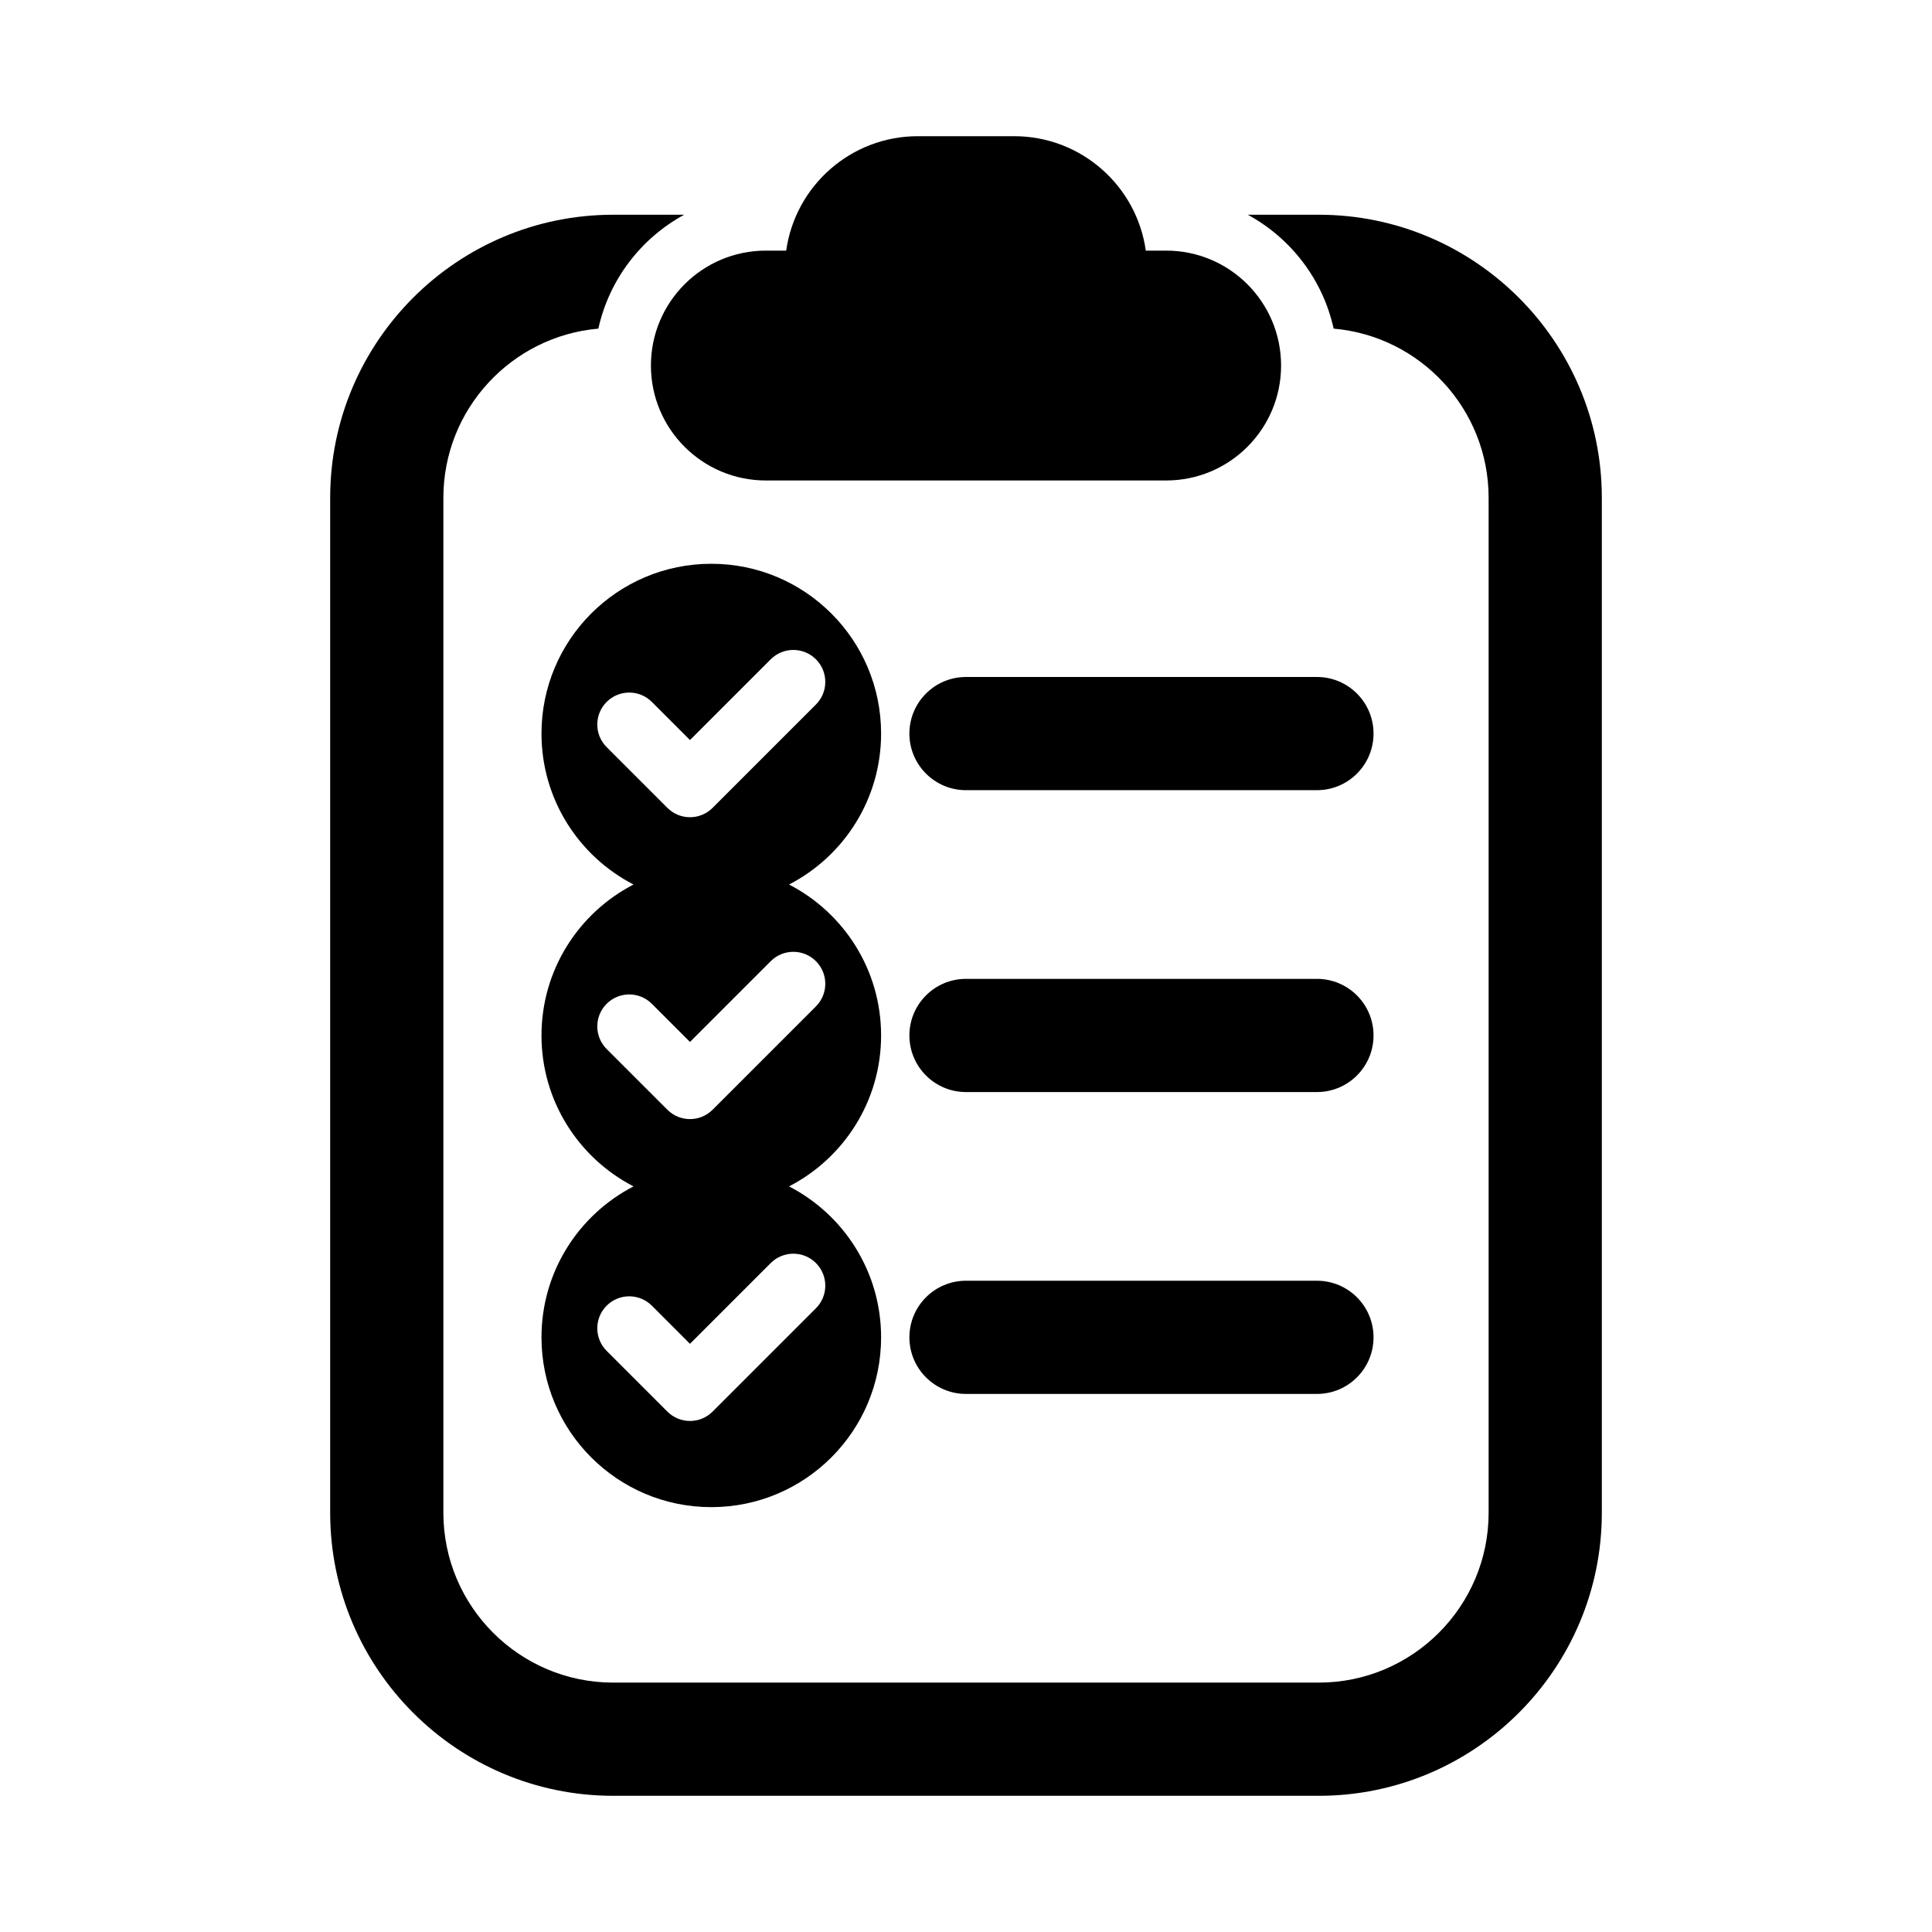
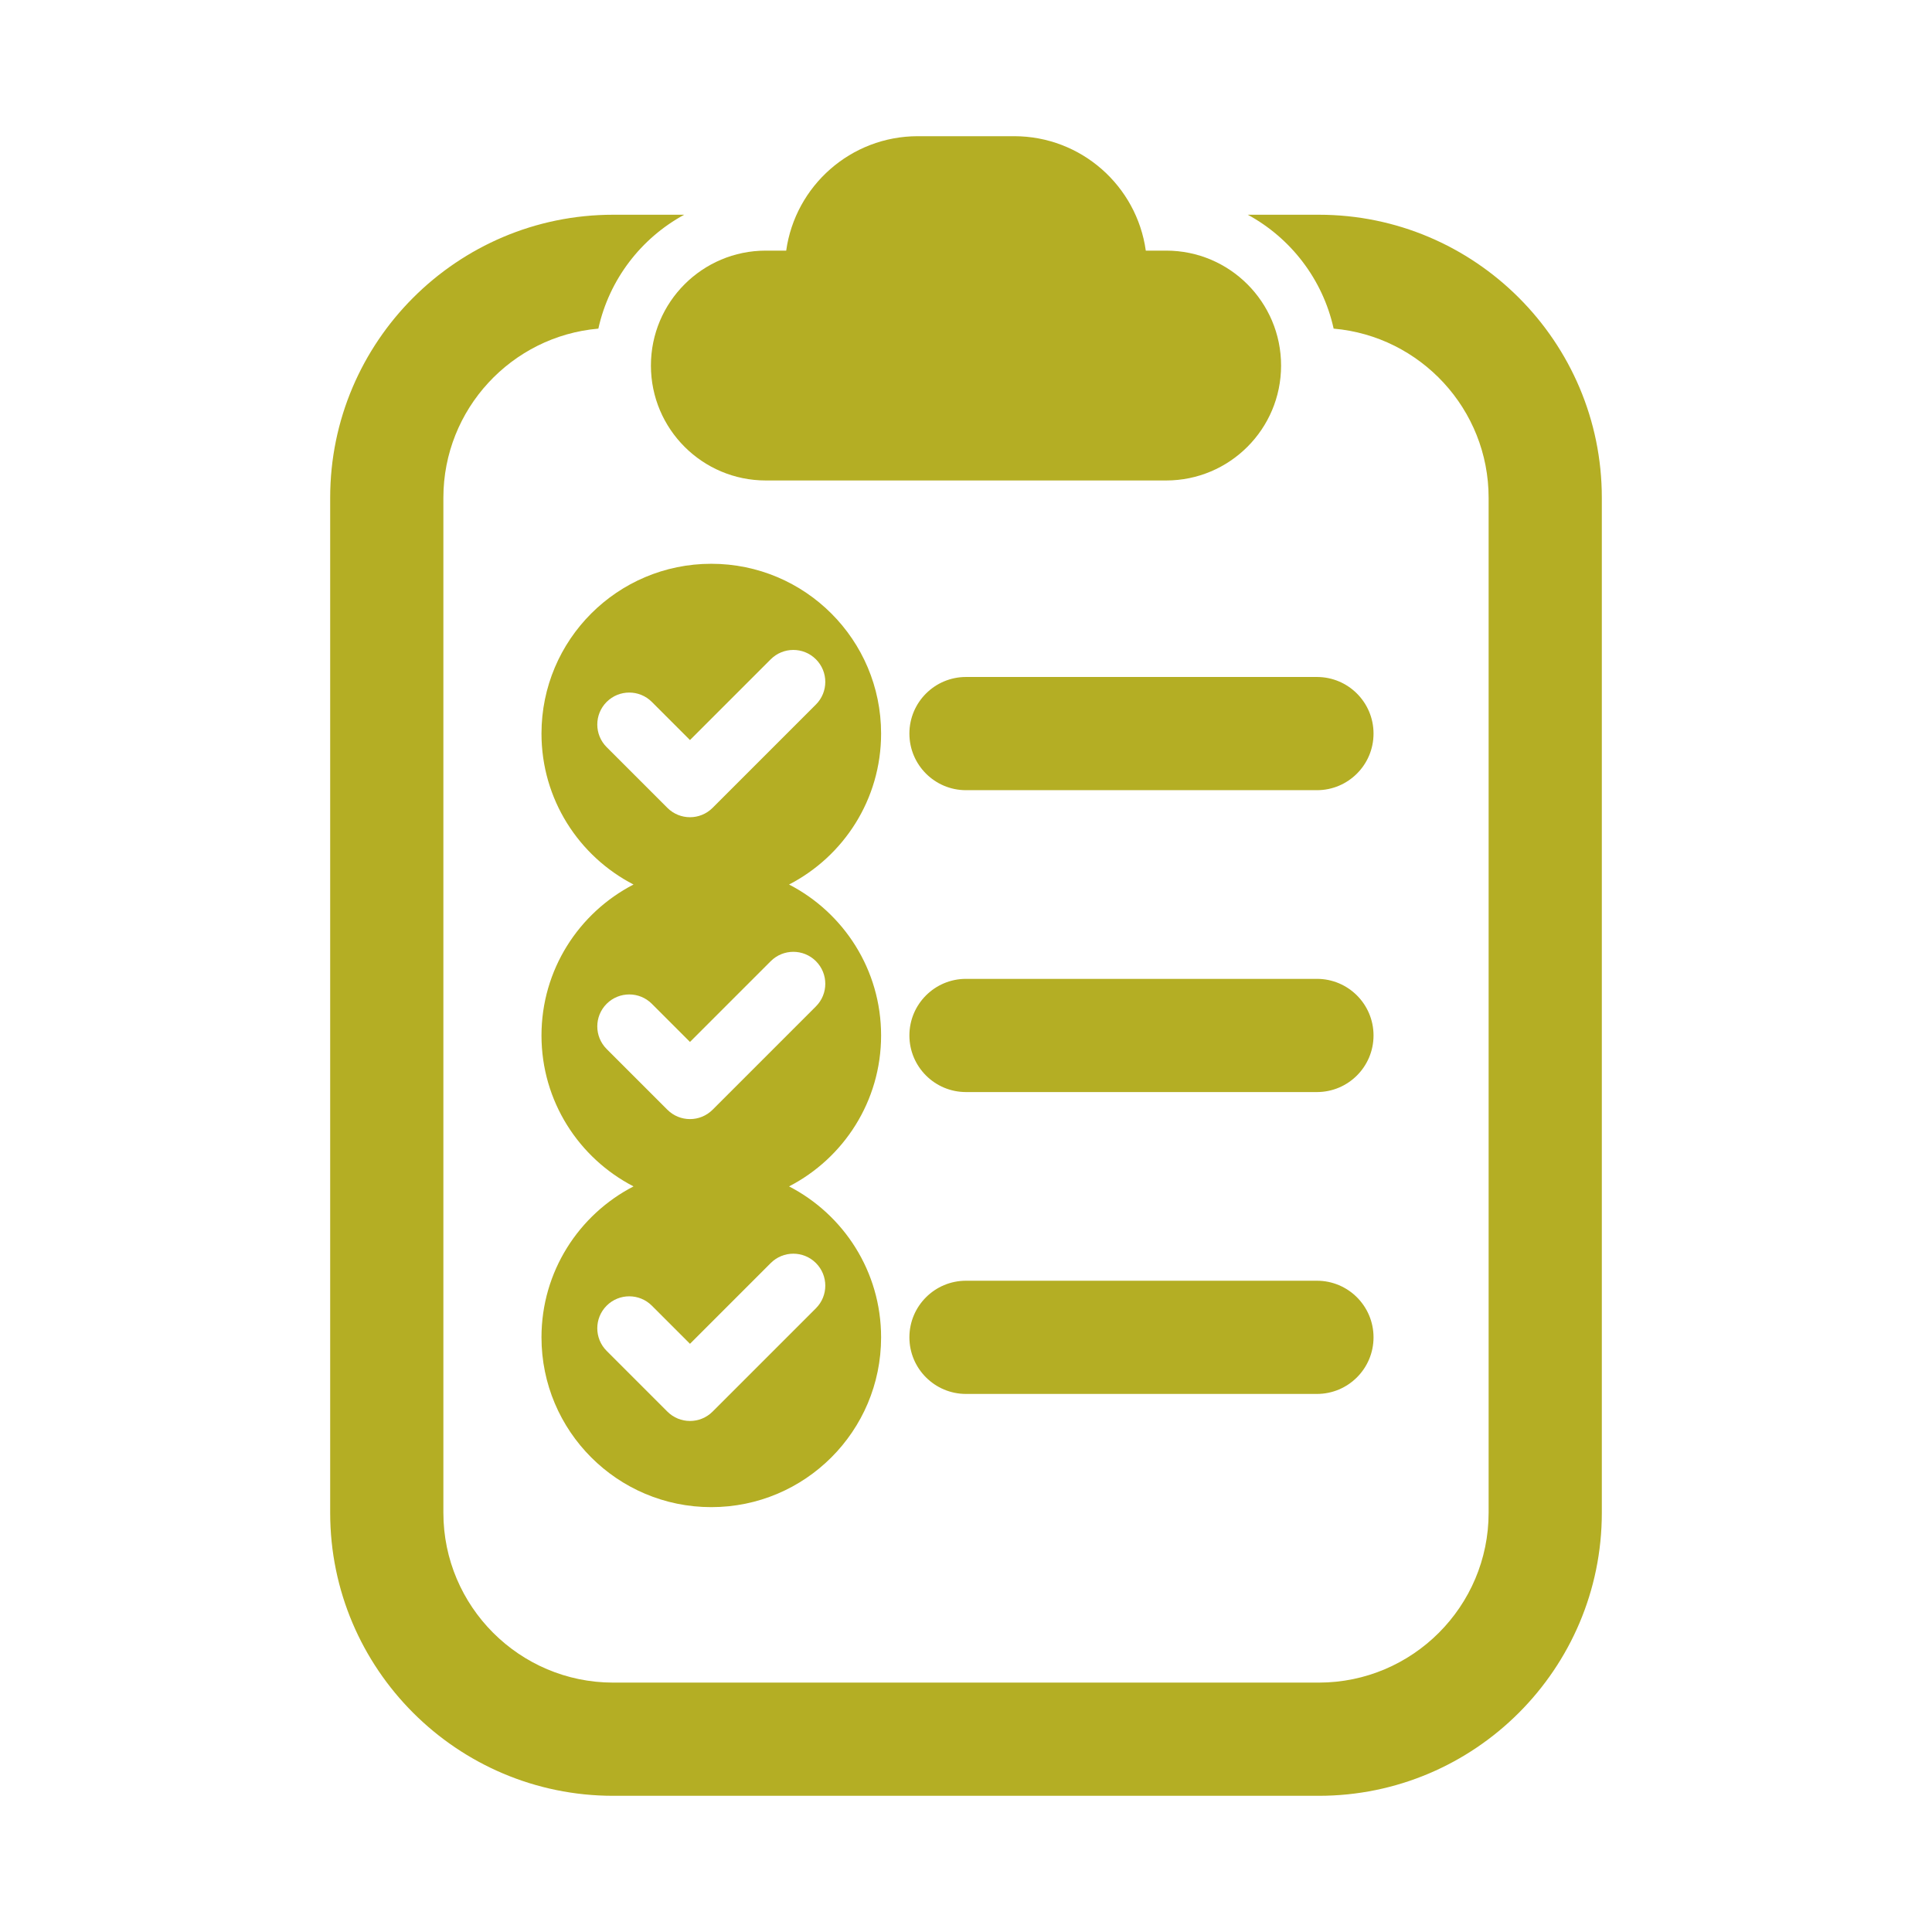
- <svg xmlns="http://www.w3.org/2000/svg" version="1.1" id="Layer_1" x="0px" y="0px" width="512px" height="512px" viewBox="0 0 512 512" enable-background="new 0 0 512 512" xml:space="preserve">
+ <svg xmlns="http://www.w3.org/2000/svg" version="1.1" id="Layer_1" x="0px" y="0px" width="512px" height="512px" viewBox="0 0 512 512" enable-background="new 0 0 512 512" xml:space="preserve" fill="#b4ae24">
  <g>
    <path d="M202.957,127.331h106.086c16.821,0,30.457-13.636,30.457-30.457c0-16.821-13.636-30.457-30.457-30.457h-5.395   c-2.397-17.134-17.104-30.324-34.898-30.324H243.25c-17.795,0-32.501,13.189-34.898,30.324h-5.395   c-16.821,0-30.457,13.636-30.457,30.457C172.5,113.695,186.136,127.331,202.957,127.331z" />
    <path d="M349.5,56.907h-18.821c11.413,6.203,19.879,17.154,22.75,30.182c22.979,1.998,41.071,21.33,41.071,44.818v269   c0,24.813-20.187,45-45,45h-187c-24.813,0-45-20.187-45-45v-269c0-23.488,18.092-42.82,41.071-44.818   c2.87-13.028,11.336-23.979,22.75-30.182H162.5c-41.355,0-75,33.645-75,75v269c0,41.355,33.645,75,75,75h187   c41.355,0,75-33.645,75-75v-269C424.5,90.552,390.855,56.907,349.5,56.907z" />
    <path d="M349,179.407h-93c-8.284,0-15,6.716-15,15s6.716,15,15,15h93c8.284,0,15-6.716,15-15S357.284,179.407,349,179.407z" />
    <path d="M349,259.407h-93c-8.284,0-15,6.716-15,15s6.716,15,15,15h93c8.284,0,15-6.716,15-15S357.284,259.407,349,259.407z" />
    <path d="M349,339.407h-93c-8.284,0-15,6.716-15,15s6.716,15,15,15h93c8.284,0,15-6.716,15-15S357.284,339.407,349,339.407z" />
    <path d="M233.5,194.407c0-24.854-20.147-45-45.001-45c-24.853,0-45,20.146-45,45c0,17.423,9.909,32.522,24.392,40   c-14.483,7.477-24.392,22.576-24.392,40c0,17.423,9.909,32.522,24.392,40c-14.483,7.477-24.392,22.576-24.392,40   c0,24.853,20.147,45,45,45c24.854,0,45.001-20.147,45.001-45c0-17.424-9.909-32.523-24.393-40   c14.484-7.478,24.393-22.577,24.393-40c0-17.424-9.909-32.523-24.393-40C223.592,226.929,233.5,211.83,233.5,194.407z    M216.232,334.723c3.307,3.308,3.307,8.671,0,11.979l-27.39,27.39c-1.654,1.653-3.82,2.48-5.989,2.48s-4.335-0.827-5.989-2.48   l-16.096-16.095c-3.307-3.307-3.307-8.671,0-11.979c3.31-3.308,8.672-3.308,11.979,0l10.105,10.105l21.399-21.4   C207.56,331.415,212.922,331.415,216.232,334.723z M216.232,254.723c3.307,3.308,3.307,8.671,0,11.979l-27.39,27.39   c-1.654,1.653-3.82,2.48-5.989,2.48s-4.335-0.827-5.989-2.48l-16.096-16.095c-3.307-3.307-3.307-8.671,0-11.979   c3.31-3.308,8.672-3.308,11.979,0l10.105,10.105l21.399-21.4C207.56,251.415,212.922,251.415,216.232,254.723z M216.232,186.701   l-27.39,27.39c-1.654,1.653-3.82,2.48-5.989,2.48s-4.335-0.827-5.989-2.48l-16.096-16.095c-3.307-3.307-3.307-8.671,0-11.979   c3.31-3.308,8.672-3.308,11.979,0l10.105,10.105l21.399-21.4c3.307-3.308,8.67-3.308,11.979,0   C219.539,178.031,219.539,183.394,216.232,186.701z" />
  </g>
</svg>
